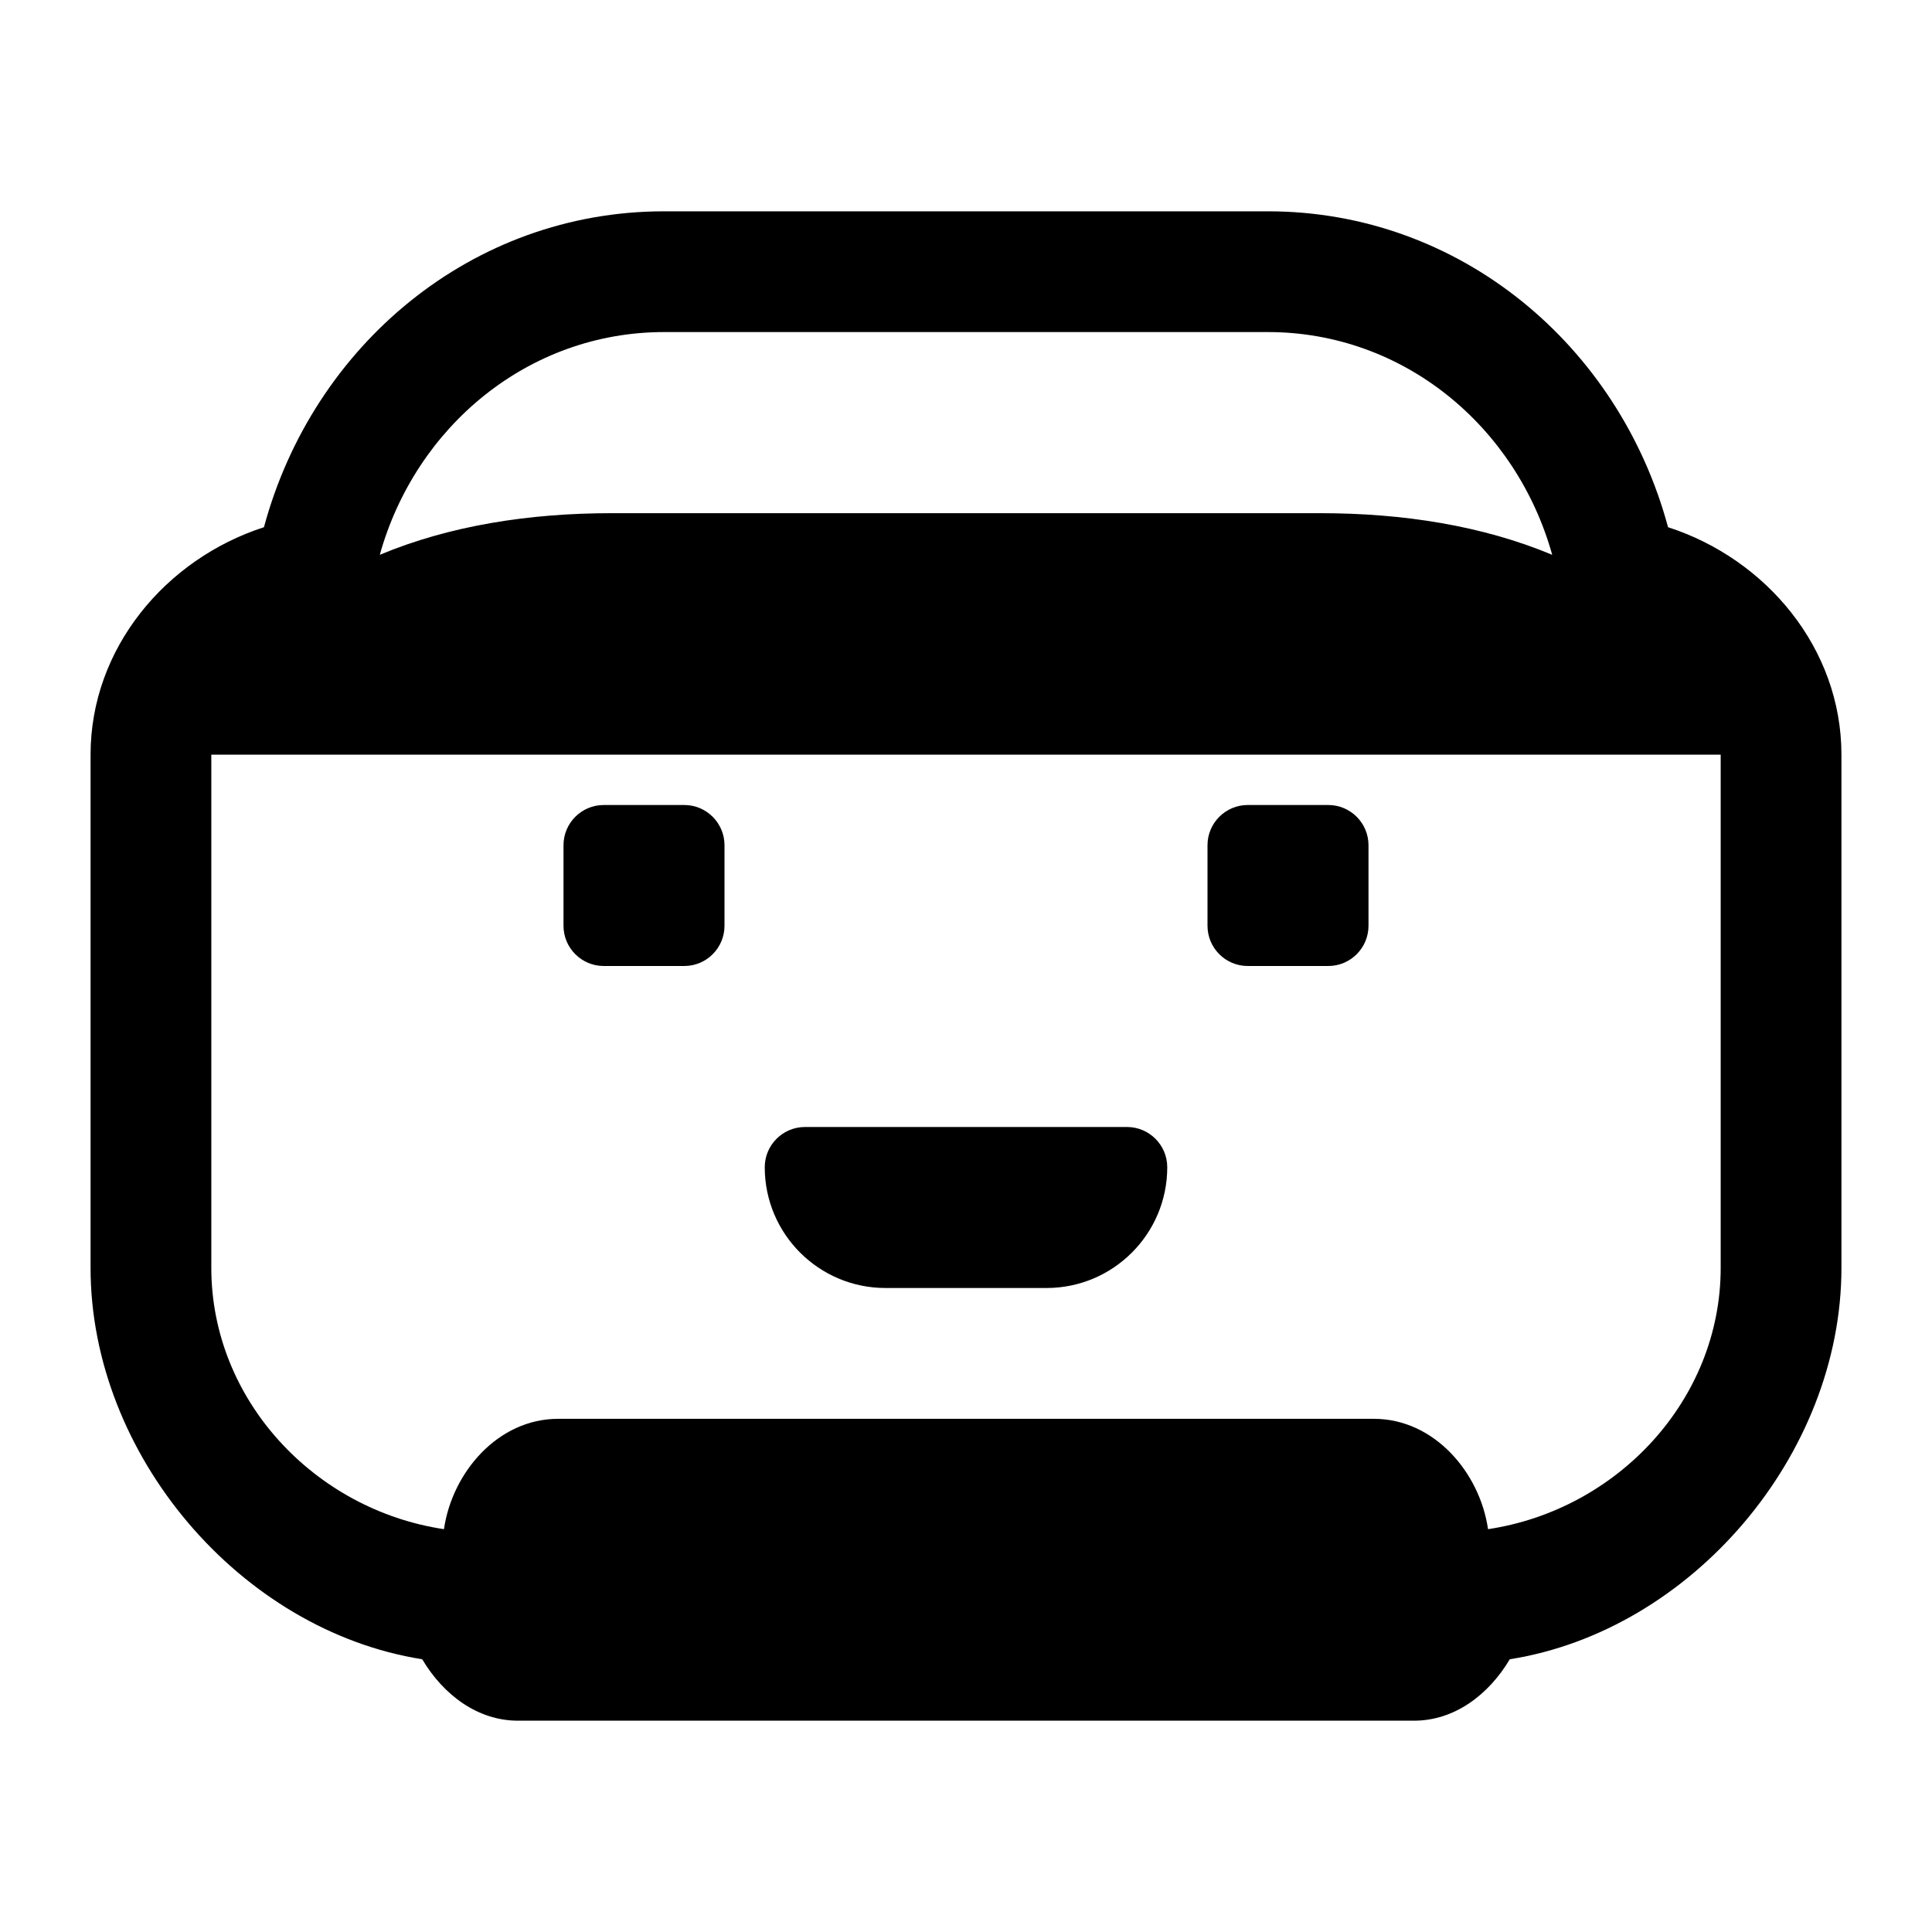
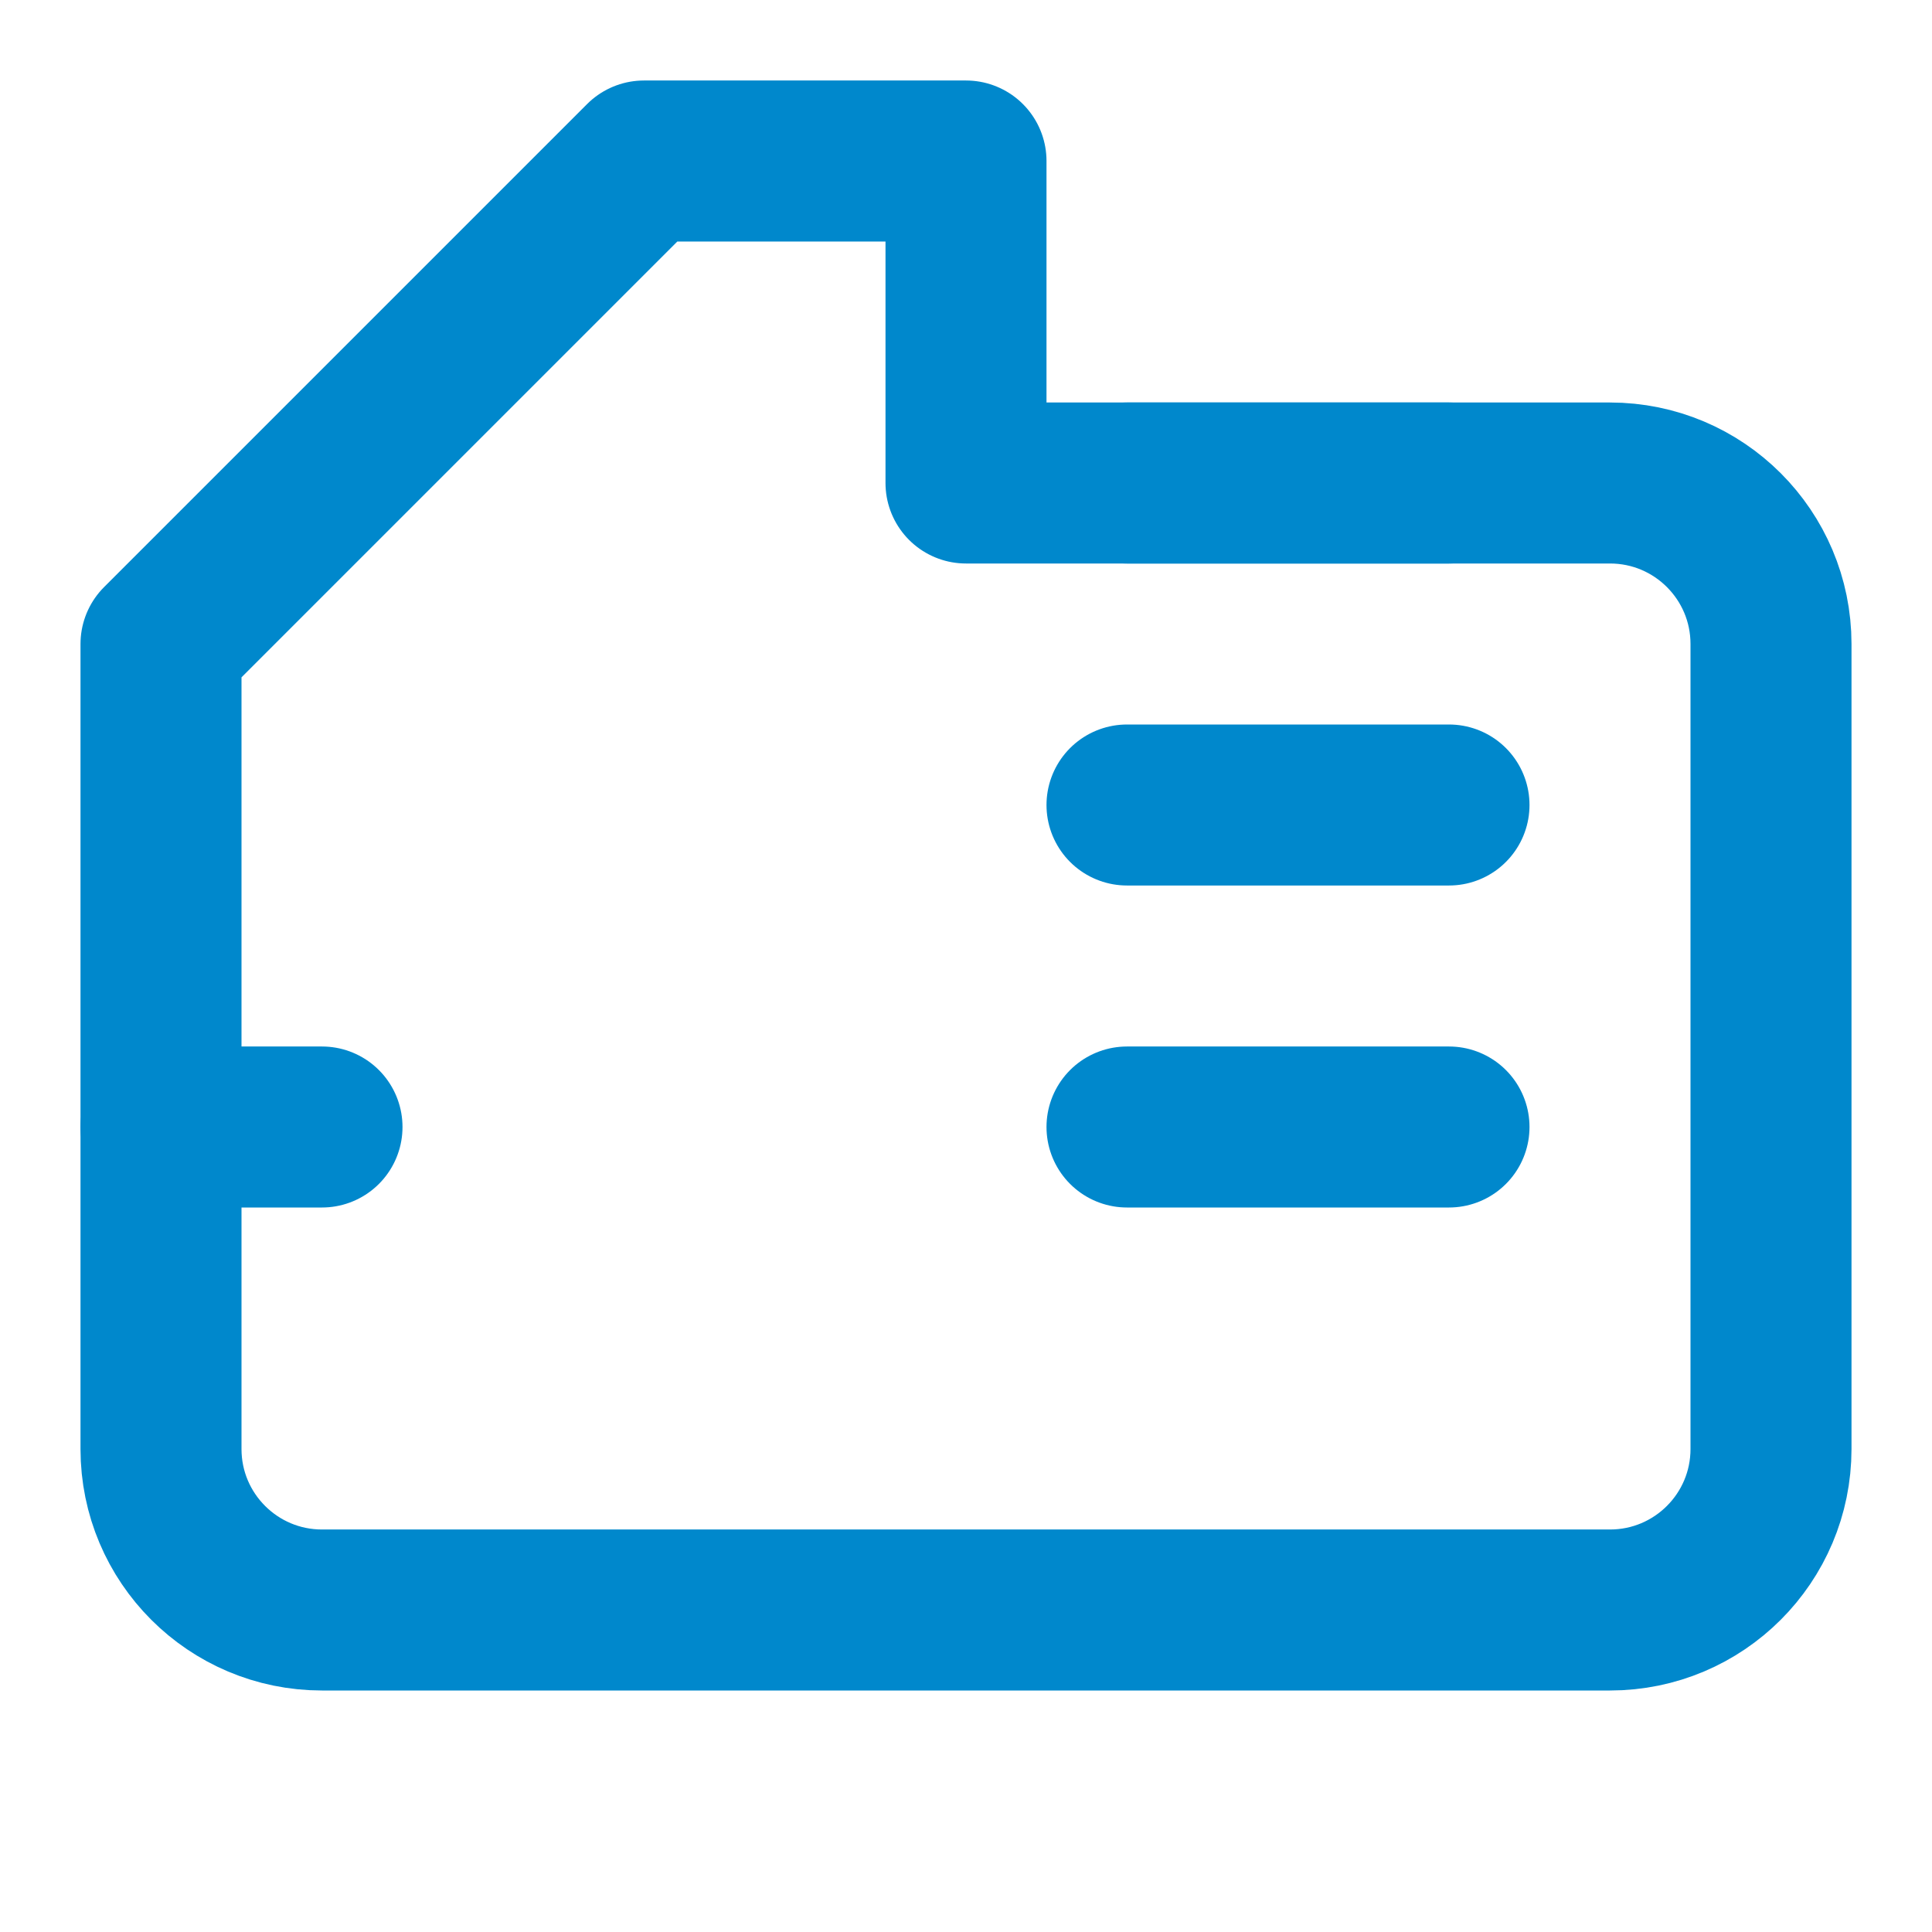
- <svg xmlns="http://www.w3.org/2000/svg" viewBox="0 0 24 24" fill="none">
-   <path d="M7 10.5C7 10.224 7.224 10 7.5 10H8.5C8.776 10 9 10.224 9 10.5V11.5C9 11.776 8.776 12 8.5 12H7.5C7.224 12 7 11.776 7 11.5V10.5Z" fill="currentColor" />
-   <path d="M15 10.5C15 10.224 15.224 10 15.5 10H16.5C16.776 10 17 10.224 17 10.5V11.5C17 11.776 16.776 12 16.5 12H15.5C15.224 12 15 11.776 15 11.5V10.5Z" fill="currentColor" />
-   <path fillRule="evenodd" clipRule="evenodd" d="M3.279 6.549C3.886 4.295 5.86 2.625 8.25 2.625H15.75C18.14 2.625 20.114 4.295 20.721 6.549C21.942 6.944 22.875 8.055 22.875 9.375V15.75C22.875 18.068 21.018 20.254 18.755 20.612C18.491 21.057 18.064 21.375 17.566 21.375H6.434C5.936 21.375 5.509 21.057 5.245 20.612C2.982 20.254 1.125 18.068 1.125 15.75V9.375C1.125 8.055 2.058 6.944 3.279 6.549ZM8.25 4.125C6.565 4.125 5.163 5.297 4.718 6.892C5.586 6.529 6.575 6.375 7.594 6.375H16.406C17.425 6.375 18.414 6.529 19.282 6.892C18.837 5.297 17.435 4.125 15.75 4.125H8.25ZM2.625 9.375V15.75C2.625 17.386 3.903 18.754 5.515 18.996C5.617 18.292 6.184 17.625 6.934 17.625H17.066C17.816 17.625 18.383 18.292 18.485 18.996C20.096 18.754 21.375 17.386 21.375 15.75V9.375H2.625Z" fill="currentColor" />
-   <path d="M9.5 14.5C9.5 14.224 9.724 14 10 14H14C14.276 14 14.5 14.224 14.5 14.5C14.5 15.328 13.828 16 13 16H11C10.172 16 9.5 15.328 9.5 14.5Z" fill="currentColor" />
+ <svg xmlns="http://www.w3.org/2000/svg" width="24" height="24" viewBox="0 0 24 24" fill="none" stroke="hsl(200, 100%, 40%)" stroke-width="2" stroke-linecap="round" stroke-linejoin="round">
+   <path d="M12 6V2H8l-4 4-2 2v10a2 2 0 0 0 2 2h16a2 2 0 0 0 2-2V8a2 2 0 0 0-2-2h-4Z" />
+   <path d="M2 14h2" />
+   <path d="M14 6h4" />
+   <path d="M14 10h4" />
+   <path d="M14 14h4" />
</svg>
